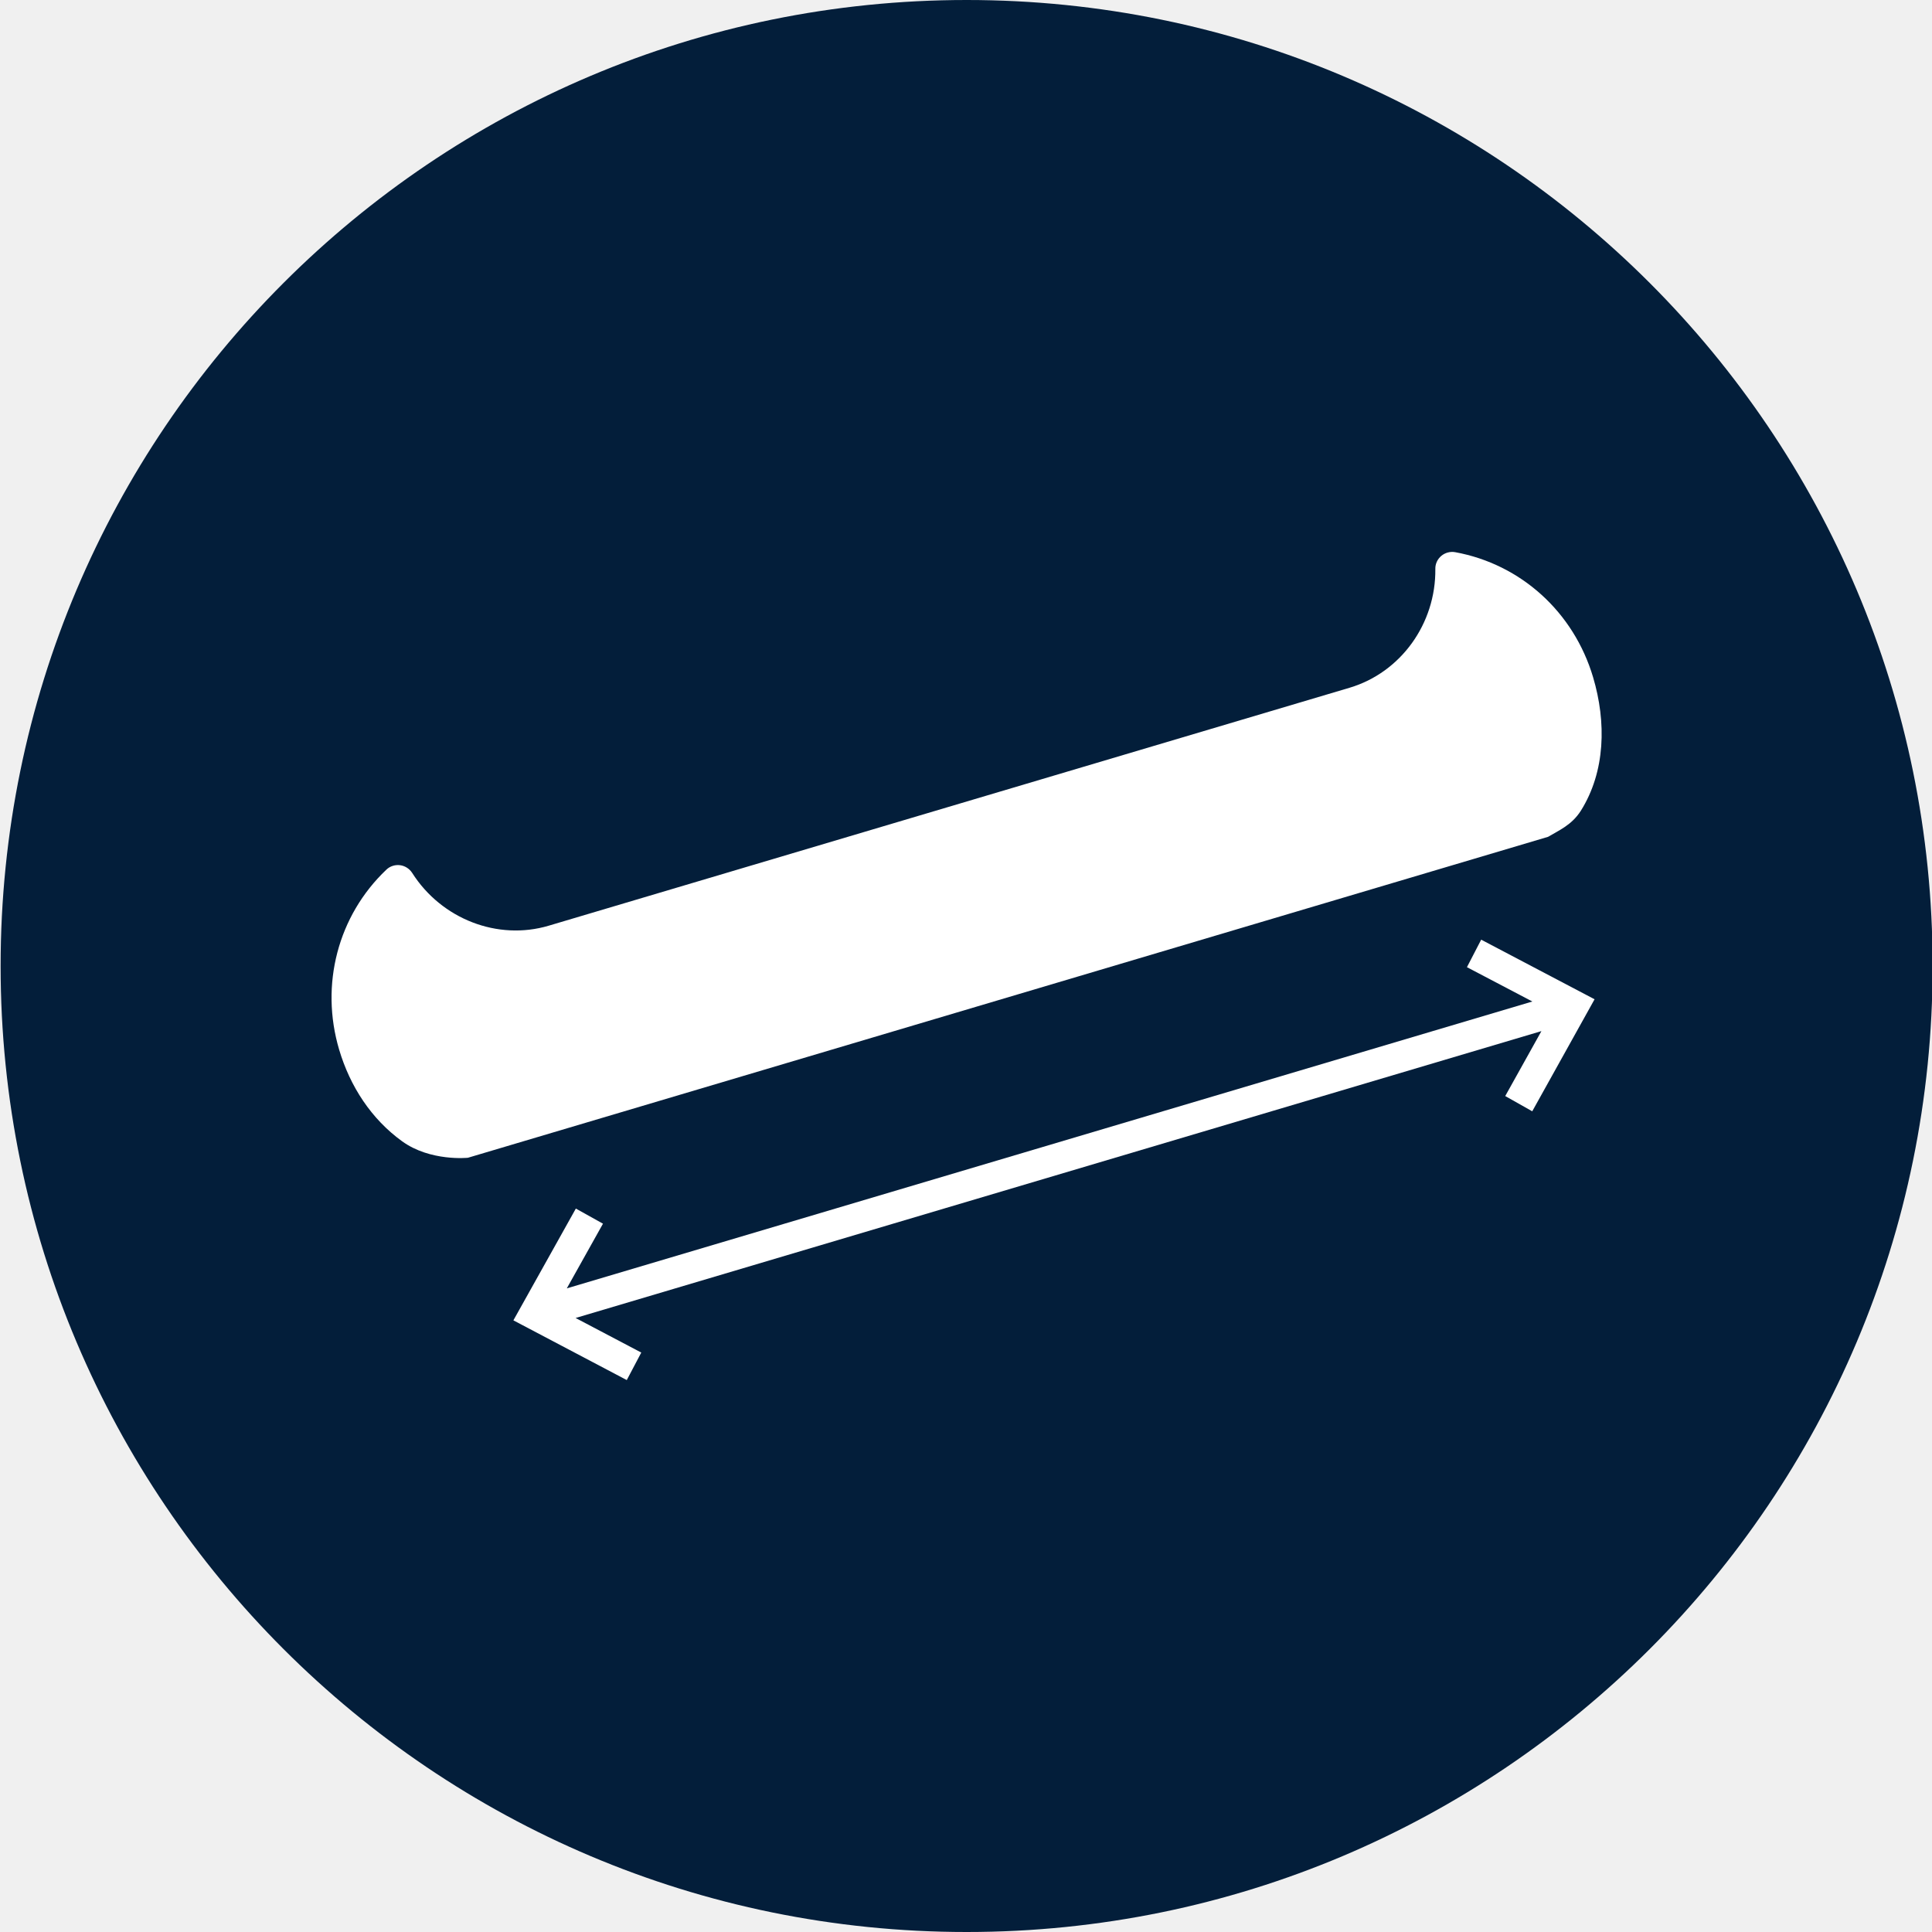
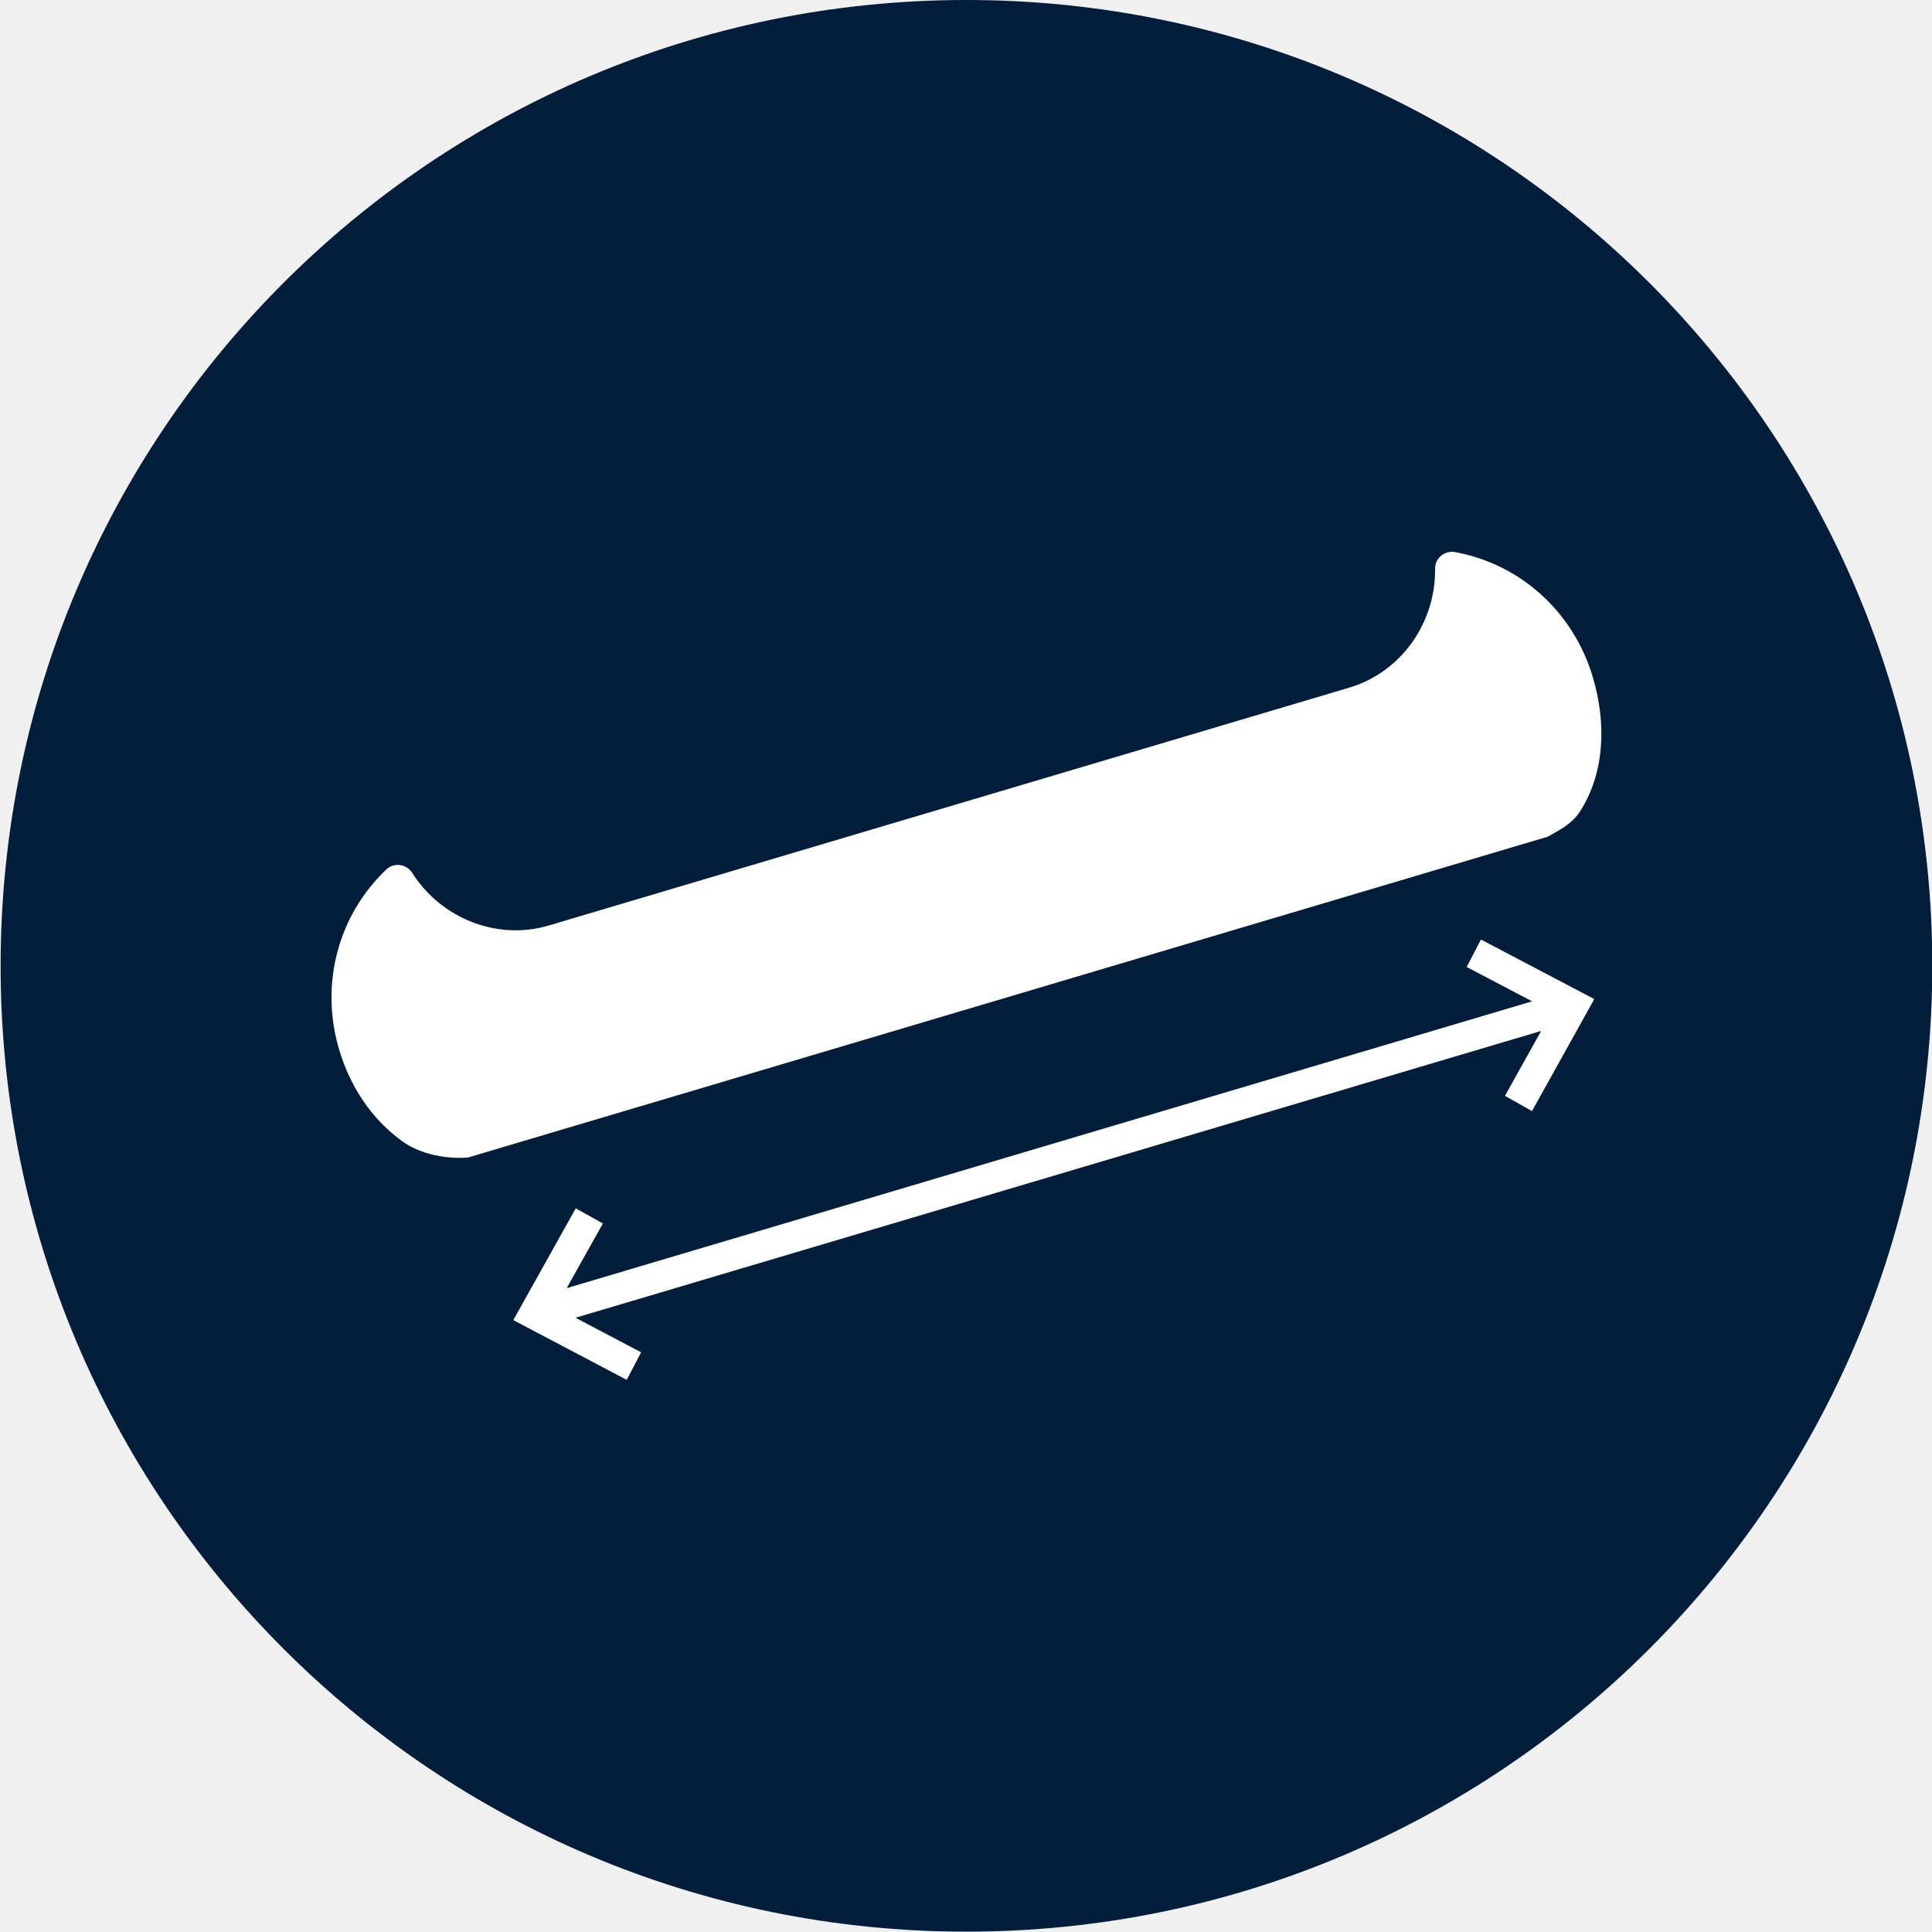
- <svg xmlns="http://www.w3.org/2000/svg" id="ICONS" viewBox="0 0 15.591 15.591">
+ <svg xmlns="http://www.w3.org/2000/svg" id="ICONS">
  <defs>
    <style>.cls-1{fill:#fff;}.cls-2{fill:#031E3A;}</style>
  </defs>
  <rect class="cls-2" x=".005" y="0" width="15.591" height="15.591" rx="7.795" ry="7.795" />
  <g>
    <polygon class="cls-1" points="11.953 7.583 11.838 7.805 12.366 8.082 4.574 10.397 4.866 9.875 4.647 9.753 4.143 10.655 5.058 11.137 5.175 10.915 4.645 10.636 12.439 8.321 12.147 8.845 12.365 8.968 12.868 8.064 11.953 7.583" />
    <path class="cls-1" d="m3.776,9.343l8.717-2.59c.085-.051.19-.094.264-.21.199-.317.207-.715.099-1.078-.156-.525-.582-.912-1.113-1.009-.04-.007-.081.004-.112.03-.031.026-.049.065-.048.105.005.442-.279.836-.692.959l-6.462,1.92c-.412.123-.866-.053-1.103-.426-.022-.034-.058-.057-.098-.062-.04-.005-.081.008-.11.036-.391.371-.537.928-.381,1.453.088.296.259.559.508.739.228.165.531.133.531.133Z" />
  </g>
</svg>
